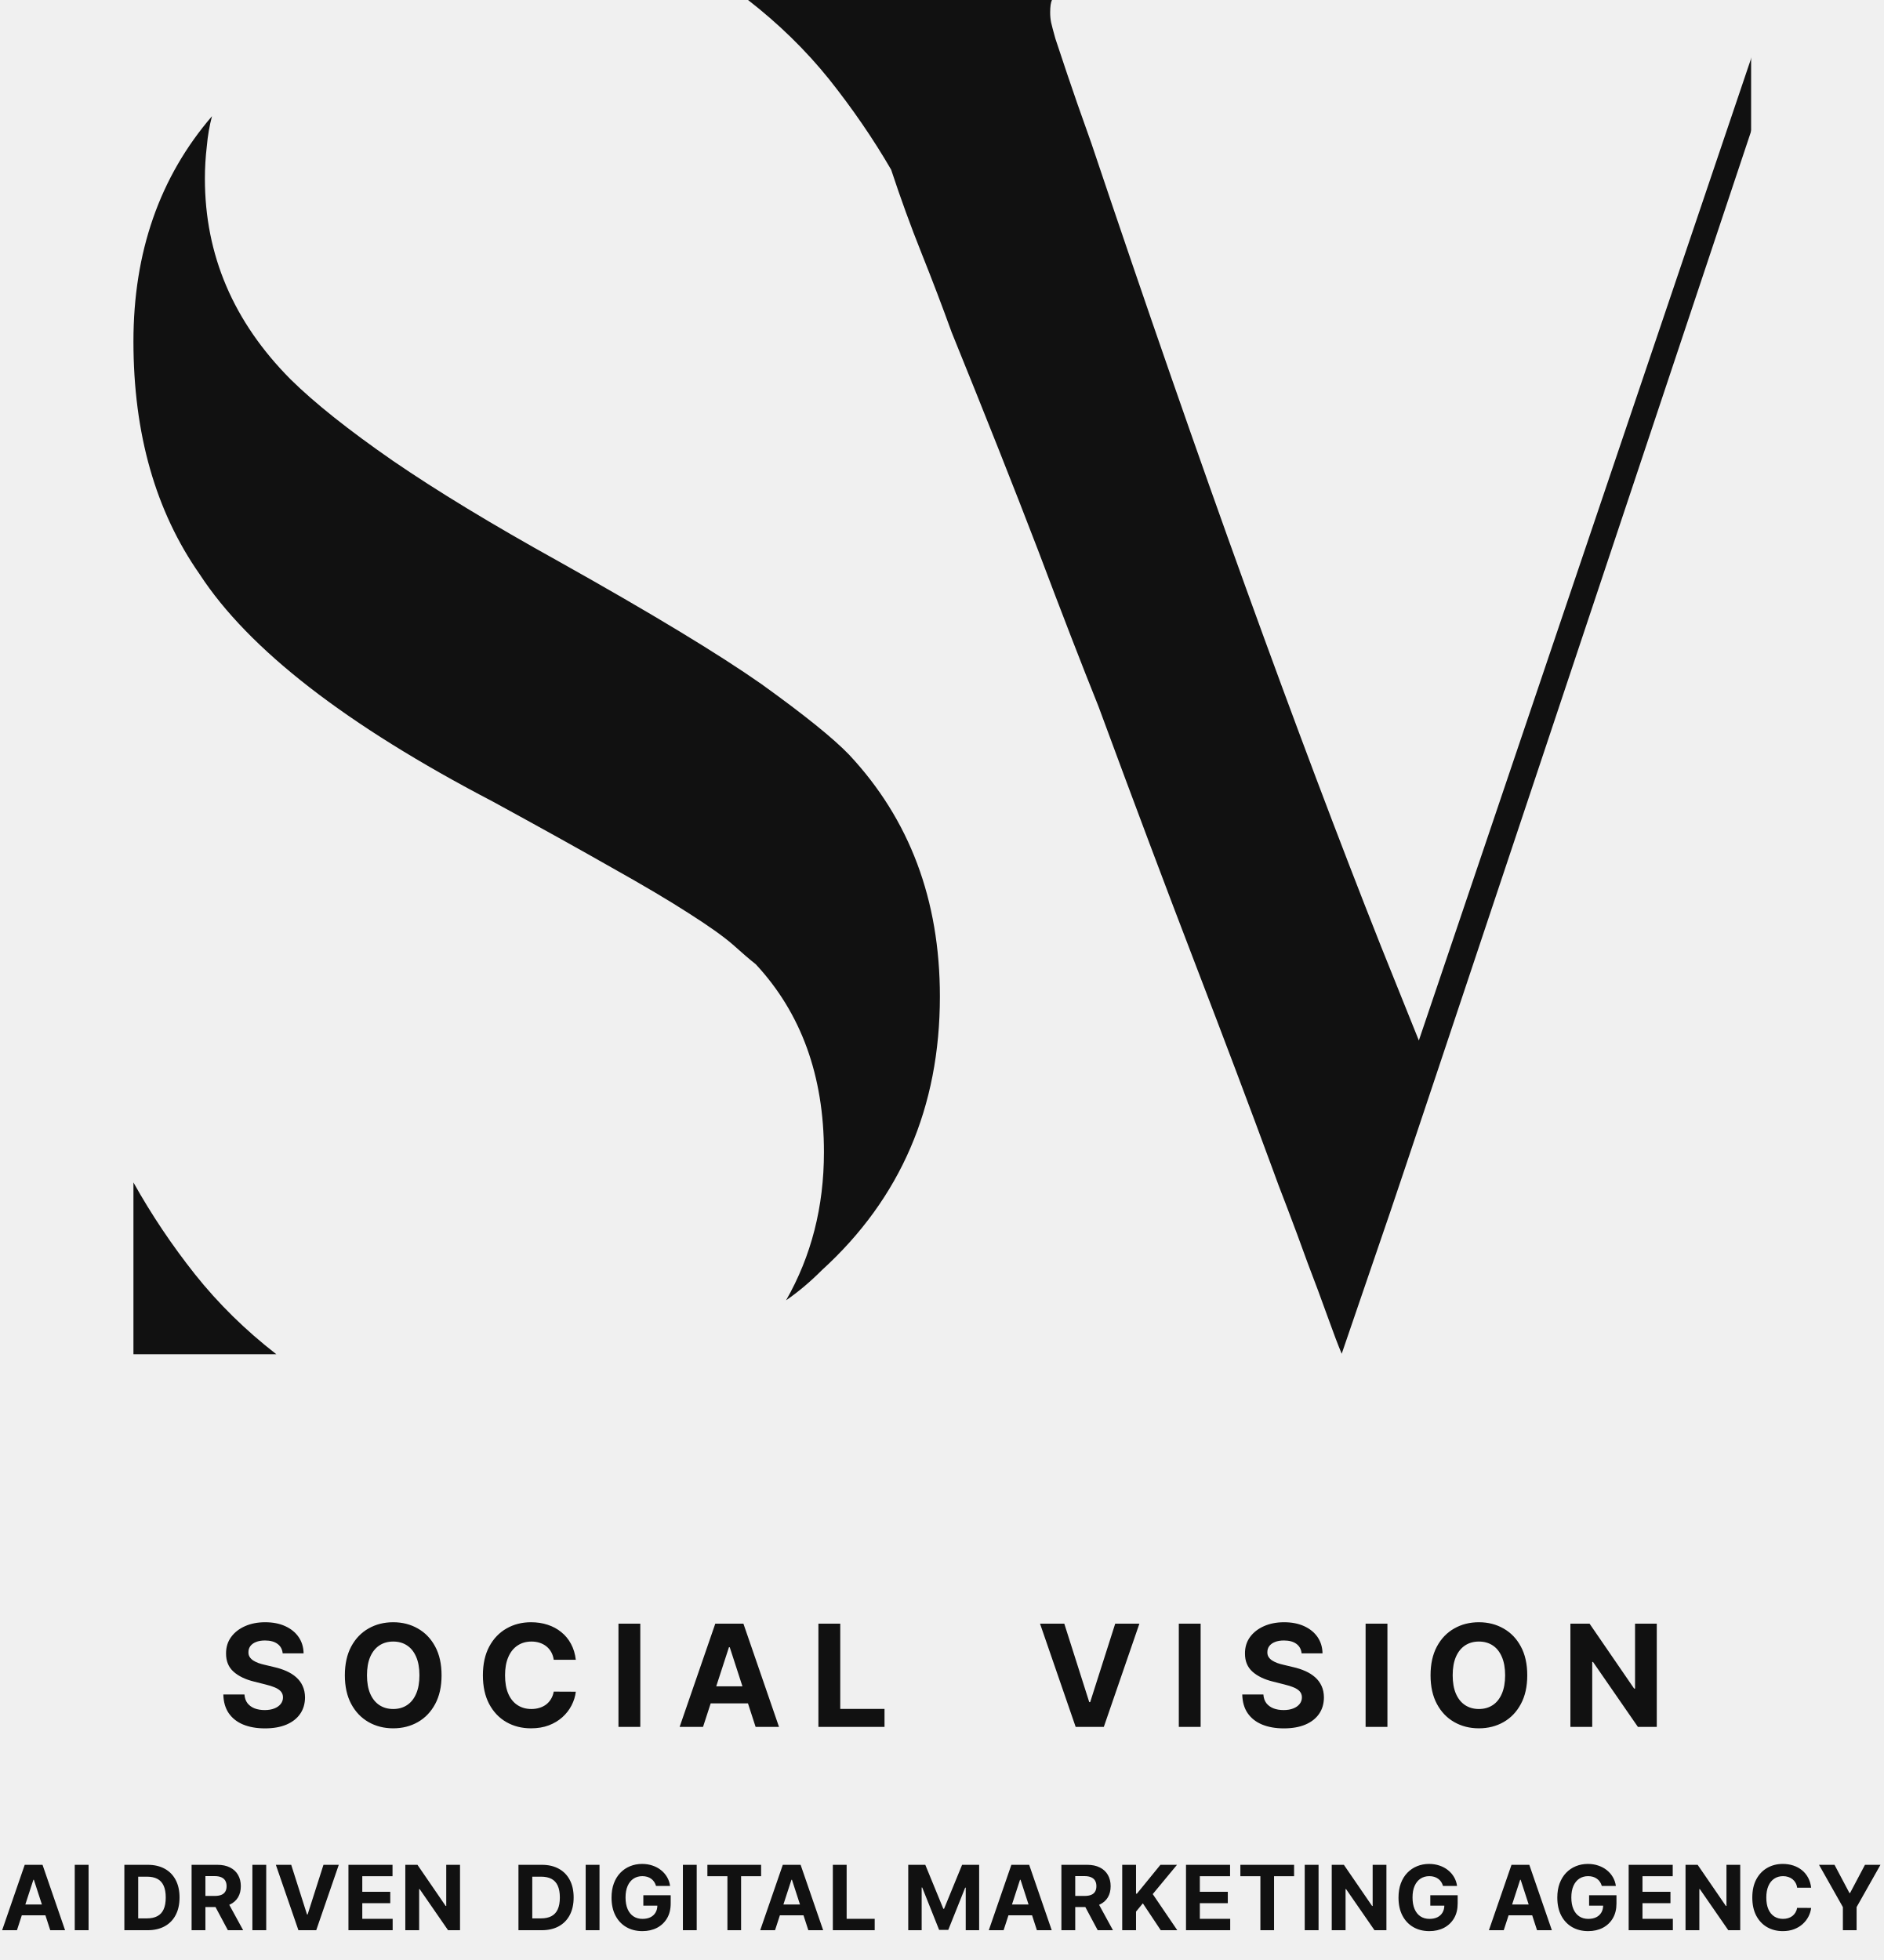
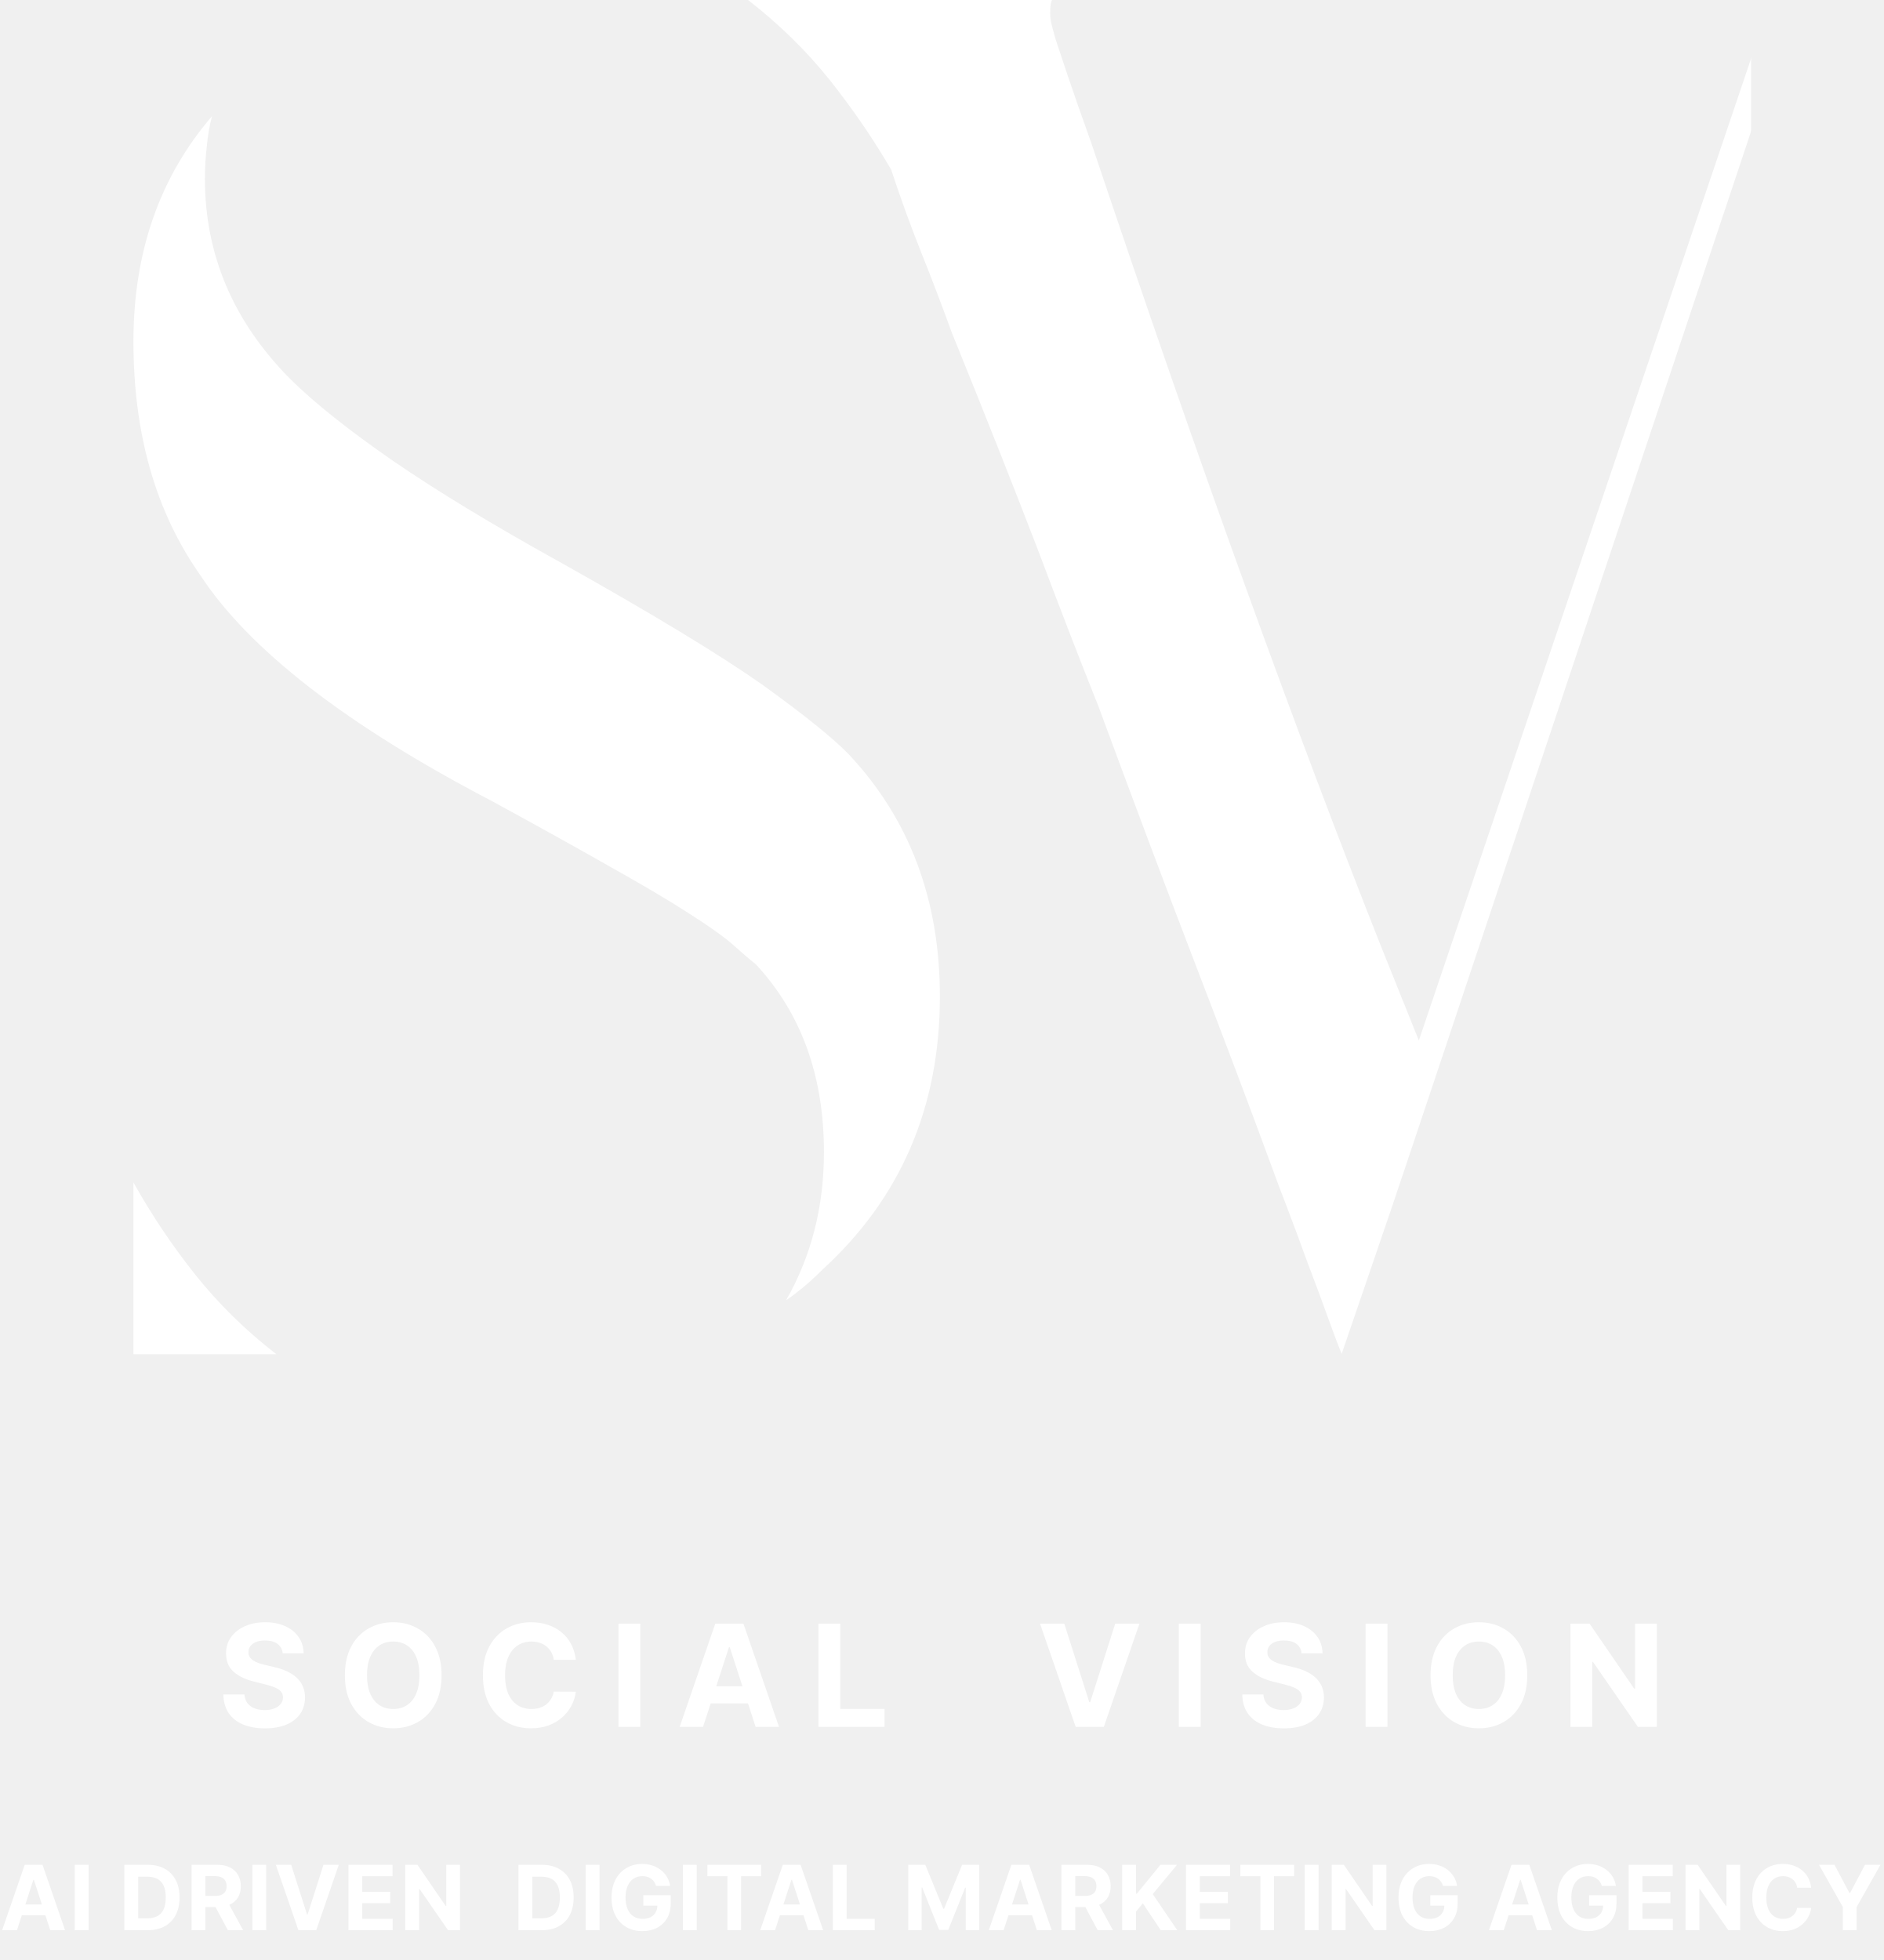
<svg xmlns="http://www.w3.org/2000/svg" width="99" height="103" viewBox="0 0 99 103" fill="none">
-   <mask id="mask0_184_16" style="mask-type:luminance" maskUnits="userSpaceOnUse" x="6" y="0" width="87" height="72">
+   <mask id="mask0_1_511" style="mask-type:luminance" maskUnits="userSpaceOnUse" x="6" y="0" width="87" height="72">
    <path d="M6.963 0H92.02V71.254H6.963V0Z" fill="white" />
  </mask>
-   <g mask="url(#mask0_184_16)">
-     <path d="M44.616 39.656C47.799 43.055 49.391 47.291 49.391 52.365C49.391 58.184 47.327 62.976 43.198 66.74C42.568 67.37 41.938 67.9 41.308 68.332C42.635 66.01 43.298 63.416 43.298 60.547C43.298 56.535 42.104 53.243 39.716 50.673C39.401 50.425 38.995 50.077 38.498 49.629C38 49.198 37.229 48.651 36.185 47.987C35.157 47.324 33.814 46.528 32.156 45.6C30.498 44.655 28.409 43.494 25.888 42.118C18.195 38.106 13.063 34.126 10.494 30.18C8.172 26.864 7.012 22.785 7.012 17.944C7.012 13.252 8.388 9.306 11.14 6.106C11.008 6.603 10.916 7.134 10.867 7.697C10.8 8.261 10.767 8.825 10.767 9.389C10.767 13.401 12.268 16.916 15.269 19.934C16.529 21.177 18.32 22.603 20.641 24.211C22.962 25.803 25.872 27.569 29.37 29.509C34.195 32.211 37.743 34.358 40.015 35.95C42.253 37.559 43.787 38.794 44.616 39.656ZM7.012 62.139C7.957 63.83 9.035 65.438 10.245 66.964C11.472 68.506 12.898 69.907 14.523 71.167H7.012V62.139ZM103.957 63.158V5.459C103.957 4.945 103.99 4.174 104.056 3.146C104.123 2.118 104.404 1.065 104.902 -0.012H93.064L74.56 54.678L72.57 49.728C70.382 44.207 68.019 37.94 65.482 30.926C62.945 23.913 60.234 16.112 57.349 7.523C56.786 5.948 56.363 4.738 56.081 3.892C55.799 3.047 55.592 2.425 55.459 2.027C55.343 1.612 55.269 1.331 55.236 1.181C55.202 1.016 55.186 0.841 55.186 0.659C55.186 0.344 55.219 0.12 55.285 -0.012H39.294C40.918 1.248 42.344 2.64 43.571 4.166C44.798 5.708 45.884 7.291 46.829 8.916C47.327 10.425 47.857 11.884 48.421 13.293C48.985 14.703 49.515 16.095 50.013 17.471C51.77 21.799 53.279 25.604 54.539 28.887C55.783 32.187 56.844 34.931 57.723 37.119C59.596 42.193 61.304 46.736 62.846 50.748C64.388 54.761 65.722 58.3 66.85 61.368C67.032 61.882 67.298 62.587 67.646 63.482C67.994 64.394 68.35 65.355 68.715 66.367C69.097 67.362 69.445 68.298 69.76 69.177C70.075 70.056 70.324 70.711 70.506 71.142C71.385 68.572 72.23 66.102 73.043 63.73C73.714 61.791 86.871 22.321 92.168 6.454C92.442 5.583 93.71 5.807 93.735 6.703C93.735 6.719 93.735 6.736 93.735 6.752V64.004C93.718 66.01 93.685 67.561 93.635 68.655C93.569 69.749 93.47 70.578 93.337 71.142H104.529C104.346 70.329 104.205 69.302 104.106 68.058C104.006 66.798 103.957 65.165 103.957 63.158Z" fill="#111111" />
+   <g mask="url(#mask0_1_511)">
+     <path d="M44.616 39.656C47.8 43.055 49.391 47.291 49.391 52.365C49.391 58.184 47.327 62.976 43.199 66.74C42.569 67.37 41.938 67.9 41.308 68.332C42.635 66.01 43.298 63.415 43.298 60.547C43.298 56.535 42.104 53.243 39.717 50.673C39.402 50.425 38.995 50.077 38.498 49.629C38.001 49.198 37.23 48.651 36.185 47.987C35.157 47.324 33.814 46.528 32.156 45.6C30.498 44.655 28.409 43.494 25.889 42.118C18.195 38.106 13.064 34.126 10.494 30.18C8.173 26.864 7.012 22.785 7.012 17.944C7.012 13.252 8.388 9.306 11.141 6.106C11.008 6.603 10.917 7.134 10.867 7.697C10.801 8.261 10.768 8.825 10.768 9.389C10.768 13.401 12.268 16.916 15.269 19.934C16.529 21.177 18.32 22.603 20.641 24.211C22.962 25.803 25.872 27.569 29.371 29.509C34.196 32.211 37.744 34.358 40.015 35.95C42.254 37.558 43.787 38.794 44.616 39.656ZM7.012 62.139C7.957 63.83 9.035 65.438 10.245 66.964C11.472 68.506 12.898 69.907 14.523 71.167H7.012V62.139ZM103.957 63.158V5.459C103.957 4.945 103.99 4.174 104.057 3.146C104.123 2.118 104.405 1.065 104.902 -0.013H93.064L74.56 54.678L72.571 49.728C70.382 44.207 68.019 37.94 65.483 30.926C62.946 23.913 60.235 16.112 57.35 7.523C56.786 5.948 56.363 4.738 56.081 3.892C55.8 3.047 55.592 2.425 55.46 2.027C55.344 1.612 55.269 1.33 55.236 1.181C55.203 1.015 55.186 0.841 55.186 0.659C55.186 0.344 55.219 0.12 55.286 -0.013H39.294C40.919 1.248 42.345 2.64 43.572 4.166C44.799 5.708 45.885 7.291 46.83 8.916C47.327 10.425 47.858 11.884 48.421 13.293C48.985 14.703 49.516 16.095 50.013 17.471C51.771 21.799 53.279 25.604 54.539 28.887C55.783 32.186 56.844 34.931 57.723 37.119C59.596 42.193 61.304 46.736 62.846 50.748C64.388 54.761 65.723 58.3 66.85 61.368C67.033 61.882 67.298 62.586 67.646 63.482C67.994 64.394 68.351 65.355 68.716 66.367C69.097 67.362 69.445 68.298 69.76 69.177C70.075 70.056 70.324 70.711 70.506 71.142C71.385 68.572 72.231 66.101 73.043 63.73C73.715 61.791 86.871 22.321 92.168 6.454C92.442 5.583 93.71 5.807 93.735 6.703C93.735 6.719 93.735 6.736 93.735 6.752V64.004C93.719 66.01 93.686 67.561 93.636 68.655C93.57 69.749 93.47 70.578 93.337 71.142H104.529C104.347 70.329 104.206 69.301 104.106 68.058C104.007 66.798 103.957 65.165 103.957 63.158Z" fill="white" />
  </g>
-   <path d="M14.855 86.885C14.834 86.671 14.743 86.505 14.582 86.387C14.421 86.269 14.203 86.209 13.927 86.209C13.74 86.209 13.582 86.236 13.453 86.289C13.324 86.34 13.225 86.412 13.156 86.504C13.089 86.595 13.056 86.7 13.056 86.816C13.052 86.913 13.072 86.998 13.117 87.07C13.162 87.143 13.225 87.206 13.305 87.259C13.384 87.31 13.476 87.355 13.58 87.394C13.684 87.431 13.796 87.463 13.914 87.489L14.402 87.606C14.638 87.659 14.856 87.729 15.053 87.818C15.251 87.906 15.423 88.015 15.568 88.144C15.712 88.272 15.825 88.424 15.904 88.599C15.985 88.774 16.027 88.975 16.029 89.201C16.027 89.533 15.942 89.821 15.774 90.064C15.608 90.306 15.368 90.495 15.053 90.629C14.741 90.761 14.364 90.828 13.922 90.828C13.484 90.828 13.102 90.76 12.777 90.626C12.454 90.492 12.202 90.293 12.02 90.03C11.839 89.765 11.745 89.437 11.736 89.047H12.846C12.859 89.229 12.911 89.381 13.003 89.503C13.096 89.623 13.221 89.714 13.376 89.776C13.534 89.836 13.711 89.866 13.909 89.866C14.103 89.866 14.272 89.838 14.415 89.781C14.56 89.725 14.672 89.646 14.751 89.545C14.831 89.445 14.871 89.329 14.871 89.198C14.871 89.076 14.834 88.974 14.762 88.891C14.691 88.808 14.587 88.737 14.449 88.679C14.313 88.621 14.146 88.567 13.949 88.52L13.358 88.371C12.9 88.26 12.539 88.086 12.274 87.85C12.009 87.613 11.877 87.294 11.879 86.893C11.877 86.564 11.965 86.277 12.142 86.032C12.32 85.786 12.565 85.595 12.876 85.457C13.186 85.319 13.54 85.25 13.935 85.25C14.338 85.25 14.69 85.319 14.99 85.457C15.292 85.595 15.527 85.786 15.695 86.032C15.862 86.277 15.949 86.562 15.954 86.885H14.855ZM23.204 88.038C23.204 88.629 23.092 89.133 22.868 89.548C22.645 89.963 22.341 90.28 21.956 90.499C21.573 90.716 21.142 90.825 20.663 90.825C20.181 90.825 19.748 90.715 19.365 90.496C18.982 90.277 18.679 89.96 18.456 89.545C18.234 89.13 18.122 88.628 18.122 88.038C18.122 87.446 18.234 86.942 18.456 86.527C18.679 86.112 18.982 85.796 19.365 85.579C19.748 85.36 20.181 85.25 20.663 85.25C21.142 85.25 21.573 85.36 21.956 85.579C22.341 85.796 22.645 86.112 22.868 86.527C23.092 86.942 23.204 87.446 23.204 88.038ZM22.041 88.038C22.041 87.654 21.984 87.331 21.869 87.068C21.756 86.805 21.596 86.605 21.389 86.469C21.183 86.333 20.941 86.265 20.663 86.265C20.386 86.265 20.144 86.333 19.937 86.469C19.731 86.605 19.57 86.805 19.455 87.068C19.342 87.331 19.285 87.654 19.285 88.038C19.285 88.421 19.342 88.744 19.455 89.007C19.57 89.27 19.731 89.47 19.937 89.606C20.144 89.742 20.386 89.81 20.663 89.81C20.941 89.81 21.183 89.742 21.389 89.606C21.596 89.47 21.756 89.27 21.869 89.007C21.984 88.744 22.041 88.421 22.041 88.038ZM30.259 87.224H29.099C29.078 87.074 29.034 86.941 28.969 86.824C28.904 86.706 28.82 86.605 28.717 86.522C28.615 86.439 28.497 86.375 28.362 86.331C28.23 86.287 28.086 86.265 27.93 86.265C27.65 86.265 27.405 86.335 27.197 86.474C26.988 86.612 26.826 86.814 26.712 87.079C26.597 87.342 26.54 87.661 26.54 88.038C26.54 88.424 26.597 88.749 26.712 89.013C26.828 89.276 26.991 89.475 27.199 89.609C27.408 89.743 27.649 89.81 27.922 89.81C28.076 89.81 28.218 89.79 28.349 89.749C28.482 89.709 28.599 89.649 28.701 89.572C28.804 89.492 28.889 89.396 28.956 89.283C29.025 89.17 29.072 89.041 29.099 88.896L30.259 88.901C30.229 89.15 30.154 89.391 30.034 89.622C29.916 89.852 29.756 90.057 29.555 90.239C29.355 90.419 29.117 90.563 28.839 90.669C28.564 90.773 28.252 90.825 27.904 90.825C27.42 90.825 26.987 90.715 26.606 90.496C26.226 90.277 25.926 89.96 25.705 89.545C25.486 89.13 25.376 88.628 25.376 88.038C25.376 87.446 25.488 86.942 25.71 86.527C25.933 86.112 26.235 85.796 26.616 85.579C26.998 85.36 27.427 85.25 27.904 85.25C28.218 85.25 28.51 85.294 28.778 85.383C29.049 85.471 29.288 85.6 29.496 85.77C29.705 85.937 29.874 86.143 30.005 86.387C30.137 86.631 30.222 86.91 30.259 87.224ZM33.647 85.325V90.751H32.5V85.325H33.647ZM36.944 90.751H35.714L37.588 85.325H39.066L40.937 90.751H39.707L38.348 86.564H38.306L36.944 90.751ZM36.867 88.618H39.771V89.513H36.867V88.618ZM43.007 90.751V85.325H44.155V89.805H46.481V90.751H43.007ZM55.928 85.325L57.239 89.447H57.289L58.604 85.325H59.875L58.005 90.751H56.526L54.653 85.325H55.928ZM63.093 85.325V90.751H61.946V85.325H63.093ZM68.399 86.885C68.377 86.671 68.286 86.505 68.126 86.387C67.965 86.269 67.747 86.209 67.471 86.209C67.284 86.209 67.126 86.236 66.997 86.289C66.868 86.34 66.769 86.412 66.7 86.504C66.633 86.595 66.6 86.7 66.6 86.816C66.596 86.913 66.616 86.998 66.66 87.07C66.706 87.143 66.769 87.206 66.849 87.259C66.928 87.31 67.02 87.355 67.124 87.394C67.228 87.431 67.34 87.463 67.458 87.489L67.945 87.606C68.182 87.659 68.399 87.729 68.597 87.818C68.795 87.906 68.966 88.015 69.111 88.144C69.256 88.272 69.368 88.424 69.448 88.599C69.529 88.774 69.57 88.975 69.572 89.201C69.57 89.533 69.486 89.821 69.318 90.064C69.152 90.306 68.912 90.495 68.597 90.629C68.285 90.761 67.907 90.828 67.466 90.828C67.028 90.828 66.646 90.76 66.321 90.626C65.998 90.492 65.746 90.293 65.564 90.03C65.383 89.765 65.289 89.437 65.28 89.047H66.39C66.403 89.229 66.455 89.381 66.546 89.503C66.64 89.623 66.765 89.714 66.92 89.776C67.077 89.836 67.255 89.866 67.453 89.866C67.647 89.866 67.816 89.838 67.959 89.781C68.104 89.725 68.216 89.646 68.295 89.545C68.375 89.445 68.415 89.329 68.415 89.198C68.415 89.076 68.378 88.974 68.306 88.891C68.235 88.808 68.131 88.737 67.993 88.679C67.857 88.621 67.69 88.567 67.492 88.52L66.902 88.371C66.444 88.26 66.083 88.086 65.818 87.85C65.553 87.613 65.421 87.294 65.423 86.893C65.421 86.564 65.509 86.277 65.685 86.032C65.864 85.786 66.109 85.595 66.419 85.457C66.73 85.319 67.084 85.25 67.479 85.25C67.882 85.25 68.233 85.319 68.534 85.457C68.836 85.595 69.071 85.786 69.239 86.032C69.406 86.277 69.493 86.562 69.498 86.885H68.399ZM72.909 85.325V90.751H71.762V85.325H72.909ZM80.257 88.038C80.257 88.629 80.145 89.133 79.92 89.548C79.698 89.963 79.394 90.28 79.009 90.499C78.626 90.716 78.195 90.825 77.716 90.825C77.234 90.825 76.801 90.715 76.418 90.496C76.034 90.277 75.731 89.96 75.509 89.545C75.286 89.13 75.175 88.628 75.175 88.038C75.175 87.446 75.286 86.942 75.509 86.527C75.731 86.112 76.034 85.796 76.418 85.579C76.801 85.36 77.234 85.25 77.716 85.25C78.195 85.25 78.626 85.36 79.009 85.579C79.394 85.796 79.698 86.112 79.92 86.527C80.145 86.942 80.257 87.446 80.257 88.038ZM79.094 88.038C79.094 87.654 79.036 87.331 78.921 87.068C78.808 86.805 78.649 86.605 78.442 86.469C78.235 86.333 77.993 86.265 77.716 86.265C77.439 86.265 77.197 86.333 76.99 86.469C76.783 86.605 76.623 86.805 76.508 87.068C76.395 87.331 76.338 87.654 76.338 88.038C76.338 88.421 76.395 88.744 76.508 89.007C76.623 89.27 76.783 89.47 76.99 89.606C77.197 89.742 77.439 89.81 77.716 89.81C77.993 89.81 78.235 89.742 78.442 89.606C78.649 89.47 78.808 89.27 78.921 89.007C79.036 88.744 79.094 88.421 79.094 88.038ZM87.063 85.325V90.751H86.072L83.711 87.335H83.671V90.751H82.524V85.325H83.531L85.873 88.737H85.921V85.325H87.063Z" fill="#111111" />
-   <path d="M0.891 101.435H0.112L1.299 97.998H2.235L3.42 101.435H2.641L1.78 98.784H1.754L0.891 101.435ZM0.842 100.084H2.682V100.651H0.842V100.084ZM4.655 97.998V101.435H3.928V97.998H4.655ZM7.753 101.435H6.535V97.998H7.763C8.109 97.998 8.407 98.067 8.656 98.205C8.906 98.341 9.097 98.538 9.232 98.794C9.367 99.05 9.435 99.356 9.435 99.713C9.435 100.071 9.367 100.379 9.232 100.636C9.097 100.894 8.905 101.091 8.653 101.229C8.402 101.366 8.102 101.435 7.753 101.435ZM7.262 100.813H7.723C7.938 100.813 8.119 100.774 8.265 100.698C8.413 100.621 8.524 100.502 8.597 100.341C8.672 100.179 8.71 99.97 8.71 99.713C8.71 99.459 8.672 99.252 8.597 99.091C8.524 98.93 8.413 98.811 8.267 98.735C8.12 98.659 7.94 98.621 7.725 98.621H7.262V100.813ZM10.068 101.435V97.998H11.423C11.683 97.998 11.904 98.045 12.088 98.138C12.273 98.229 12.413 98.36 12.509 98.529C12.606 98.697 12.655 98.894 12.655 99.121C12.655 99.349 12.606 99.546 12.507 99.71C12.409 99.873 12.266 99.999 12.079 100.086C11.894 100.173 11.669 100.217 11.405 100.217H10.497V99.633H11.287C11.426 99.633 11.541 99.614 11.633 99.576C11.725 99.538 11.793 99.481 11.838 99.405C11.884 99.329 11.907 99.234 11.907 99.121C11.907 99.007 11.884 98.911 11.838 98.832C11.793 98.754 11.724 98.695 11.631 98.654C11.54 98.613 11.424 98.592 11.284 98.592H10.794V101.435H10.068ZM11.923 99.871L12.778 101.435H11.975L11.14 99.871H11.923ZM13.99 97.998V101.435H13.263V97.998H13.99ZM15.303 97.998L16.134 100.609H16.165L16.998 97.998H17.803L16.618 101.435H15.682L14.496 97.998H15.303ZM18.311 101.435V97.998H20.627V98.597H19.038V99.416H20.508V100.015H19.038V100.836H20.634V101.435H18.311ZM24.174 97.998V101.435H23.546L22.051 99.272H22.026V101.435H21.299V97.998H21.937L23.42 100.16H23.45V97.998H24.174ZM28.463 101.435H27.245V97.998H28.473C28.819 97.998 29.116 98.067 29.366 98.205C29.615 98.341 29.807 98.538 29.942 98.794C30.077 99.05 30.145 99.356 30.145 99.713C30.145 100.071 30.077 100.379 29.942 100.636C29.807 100.894 29.614 101.091 29.363 101.229C29.112 101.366 28.812 101.435 28.463 101.435ZM27.971 100.813H28.433C28.648 100.813 28.828 100.774 28.975 100.698C29.123 100.621 29.233 100.502 29.307 100.341C29.382 100.179 29.42 99.97 29.42 99.713C29.42 99.459 29.382 99.252 29.307 99.091C29.233 98.93 29.123 98.811 28.977 98.735C28.83 98.659 28.649 98.621 28.435 98.621H27.971V100.813ZM31.504 97.998V101.435H30.777V97.998H31.504ZM34.475 99.109C34.451 99.028 34.418 98.956 34.376 98.893C34.333 98.829 34.281 98.775 34.22 98.732C34.16 98.687 34.09 98.653 34.012 98.629C33.935 98.606 33.849 98.594 33.755 98.594C33.579 98.594 33.425 98.638 33.292 98.725C33.16 98.812 33.057 98.939 32.983 99.106C32.909 99.272 32.872 99.474 32.872 99.713C32.872 99.953 32.909 100.156 32.981 100.324C33.054 100.492 33.157 100.62 33.29 100.708C33.423 100.796 33.581 100.839 33.762 100.839C33.926 100.839 34.067 100.81 34.183 100.752C34.3 100.693 34.39 100.609 34.451 100.502C34.514 100.395 34.545 100.268 34.545 100.121L34.693 100.143H33.807V99.596H35.245V100.029C35.245 100.331 35.181 100.59 35.054 100.807C34.926 101.023 34.751 101.19 34.527 101.308C34.303 101.424 34.047 101.482 33.758 101.482C33.436 101.482 33.153 101.411 32.909 101.269C32.665 101.126 32.475 100.923 32.339 100.66C32.203 100.396 32.136 100.083 32.136 99.72C32.136 99.442 32.176 99.193 32.257 98.975C32.338 98.756 32.452 98.57 32.599 98.418C32.745 98.266 32.916 98.15 33.111 98.071C33.305 97.991 33.516 97.951 33.743 97.951C33.938 97.951 34.119 97.98 34.287 98.037C34.455 98.093 34.604 98.172 34.733 98.275C34.864 98.378 34.971 98.501 35.054 98.643C35.137 98.784 35.19 98.939 35.213 99.109H34.475ZM36.612 97.998V101.435H35.886V97.998H36.612ZM37.173 98.597V97.998H39.996V98.597H38.944V101.435H38.226V98.597H37.173ZM40.728 101.435H39.949L41.136 97.998H42.072L43.257 101.435H42.478L41.617 98.784H41.59L40.728 101.435ZM40.679 100.084H42.518V100.651H40.679V100.084ZM43.765 101.435V97.998H44.491V100.836H45.965V101.435H43.765ZM47.728 97.998H48.624L49.571 100.307H49.611L50.558 97.998H51.454V101.435H50.749V99.198H50.72L49.831 101.418H49.351L48.462 99.19H48.433V101.435H47.728V97.998ZM52.739 101.435H51.961L53.147 97.998H54.083L55.268 101.435H54.489L53.629 98.784H53.602L52.739 101.435ZM52.691 100.084H54.53V100.651H52.691V100.084ZM55.776 101.435V97.998H57.132C57.392 97.998 57.613 98.045 57.797 98.138C57.981 98.229 58.121 98.36 58.218 98.529C58.315 98.697 58.364 98.894 58.364 99.121C58.364 99.349 58.315 99.546 58.216 99.71C58.118 99.873 57.975 99.999 57.788 100.086C57.602 100.173 57.378 100.217 57.114 100.217H56.206V99.633H56.996C57.135 99.633 57.25 99.614 57.342 99.576C57.434 99.538 57.502 99.481 57.547 99.405C57.592 99.329 57.615 99.234 57.615 99.121C57.615 99.007 57.592 98.911 57.547 98.832C57.502 98.754 57.433 98.695 57.34 98.654C57.248 98.613 57.133 98.592 56.993 98.592H56.503V101.435H55.776ZM57.632 99.871L58.486 101.435H57.684L56.849 99.871H57.632ZM58.972 101.435V97.998H59.698V99.514H59.744L60.98 97.998H61.851L60.576 99.537L61.866 101.435H60.997L60.056 100.022L59.698 100.458V101.435H58.972ZM62.324 101.435V97.998H64.64V98.597H63.051V99.416H64.521V100.015H63.051V100.836H64.647V101.435H62.324ZM65.181 98.597V97.998H68.004V98.597H66.951V101.435H66.233V98.597H65.181ZM69.29 97.998V101.435H68.563V97.998H69.29ZM72.856 97.998V101.435H72.229L70.734 99.272H70.709V101.435H69.982V97.998H70.62L72.103 100.16H72.133V97.998H72.856ZM75.83 99.109C75.806 99.028 75.773 98.956 75.731 98.893C75.689 98.829 75.636 98.775 75.575 98.732C75.514 98.687 75.445 98.653 75.367 98.629C75.29 98.606 75.204 98.594 75.11 98.594C74.934 98.594 74.78 98.638 74.647 98.725C74.515 98.812 74.412 98.939 74.338 99.106C74.264 99.272 74.228 99.474 74.228 99.713C74.228 99.953 74.264 100.156 74.337 100.324C74.409 100.492 74.512 100.62 74.645 100.708C74.778 100.796 74.936 100.839 75.117 100.839C75.281 100.839 75.422 100.81 75.538 100.752C75.656 100.693 75.745 100.609 75.806 100.502C75.869 100.395 75.9 100.268 75.9 100.121L76.048 100.143H75.162V99.596H76.6V100.029C76.6 100.331 76.537 100.59 76.409 100.807C76.281 101.023 76.106 101.19 75.882 101.308C75.658 101.424 75.402 101.482 75.114 101.482C74.791 101.482 74.508 101.411 74.264 101.269C74.02 101.126 73.83 100.923 73.694 100.66C73.558 100.396 73.491 100.083 73.491 99.72C73.491 99.442 73.531 99.193 73.612 98.975C73.693 98.756 73.807 98.57 73.954 98.418C74.1 98.266 74.271 98.15 74.466 98.071C74.66 97.991 74.871 97.951 75.098 97.951C75.293 97.951 75.474 97.98 75.642 98.037C75.81 98.093 75.959 98.172 76.088 98.275C76.219 98.378 76.326 98.501 76.409 98.643C76.492 98.784 76.545 98.939 76.568 99.109H75.83ZM79.021 101.435H78.242L79.429 97.998H80.365L81.55 101.435H80.771L79.91 98.784H79.884L79.021 101.435ZM78.972 100.084H80.811V100.651H78.972V100.084ZM84.175 99.109C84.152 99.028 84.119 98.956 84.076 98.893C84.034 98.829 83.982 98.775 83.92 98.732C83.86 98.687 83.79 98.653 83.712 98.629C83.635 98.606 83.549 98.594 83.455 98.594C83.28 98.594 83.125 98.638 82.992 98.725C82.86 98.812 82.757 98.939 82.683 99.106C82.61 99.272 82.573 99.474 82.573 99.713C82.573 99.953 82.609 100.156 82.682 100.324C82.754 100.492 82.857 100.62 82.991 100.708C83.124 100.796 83.281 100.839 83.462 100.839C83.627 100.839 83.767 100.81 83.883 100.752C84.001 100.693 84.09 100.609 84.152 100.502C84.214 100.395 84.246 100.268 84.246 100.121L84.393 100.143H83.507V99.596H84.945V100.029C84.945 100.331 84.882 100.59 84.754 100.807C84.627 101.023 84.451 101.19 84.227 101.308C84.004 101.424 83.747 101.482 83.459 101.482C83.137 101.482 82.853 101.411 82.61 101.269C82.366 101.126 82.176 100.923 82.039 100.66C81.904 100.396 81.836 100.083 81.836 99.72C81.836 99.442 81.876 99.193 81.957 98.975C82.039 98.756 82.153 98.57 82.299 98.418C82.446 98.266 82.616 98.15 82.811 98.071C83.006 97.991 83.217 97.951 83.444 97.951C83.638 97.951 83.82 97.98 83.987 98.037C84.155 98.093 84.304 98.172 84.434 98.275C84.565 98.378 84.671 98.501 84.754 98.643C84.837 98.784 84.89 98.939 84.914 99.109H84.175ZM85.586 101.435V97.998H87.901V98.597H86.312V99.416H87.782V100.015H86.312V100.836H87.908V101.435H85.586ZM91.448 97.998V101.435H90.821L89.325 99.272H89.3V101.435H88.574V97.998H89.211L90.695 100.16H90.725V97.998H91.448ZM95.175 99.202H94.44C94.427 99.106 94.399 99.022 94.358 98.948C94.317 98.873 94.263 98.809 94.199 98.757C94.134 98.704 94.059 98.664 93.974 98.636C93.89 98.608 93.799 98.594 93.7 98.594C93.522 98.594 93.367 98.638 93.235 98.727C93.103 98.814 93.001 98.942 92.928 99.109C92.856 99.276 92.819 99.478 92.819 99.717C92.819 99.962 92.856 100.168 92.928 100.334C93.002 100.501 93.105 100.627 93.237 100.712C93.369 100.797 93.522 100.839 93.695 100.839C93.793 100.839 93.883 100.826 93.965 100.801C94.049 100.775 94.124 100.738 94.189 100.688C94.253 100.638 94.307 100.577 94.35 100.505C94.393 100.434 94.424 100.352 94.44 100.26L95.175 100.264C95.156 100.422 95.109 100.574 95.033 100.72C94.958 100.866 94.856 100.996 94.729 101.111C94.603 101.225 94.451 101.316 94.276 101.383C94.101 101.449 93.904 101.482 93.683 101.482C93.377 101.482 93.103 101.413 92.861 101.274C92.621 101.135 92.43 100.934 92.291 100.672C92.152 100.409 92.083 100.09 92.083 99.717C92.083 99.342 92.153 99.023 92.294 98.76C92.435 98.497 92.626 98.297 92.868 98.159C93.11 98.021 93.381 97.951 93.683 97.951C93.883 97.951 94.067 97.979 94.237 98.035C94.408 98.091 94.56 98.173 94.692 98.28C94.824 98.387 94.931 98.517 95.014 98.671C95.098 98.826 95.152 99.002 95.175 99.202ZM95.589 97.998H96.403L97.187 99.478H97.221L98.004 97.998H98.818L97.564 100.22V101.435H96.843V100.22L95.589 97.998Z" fill="#111111" />
+   <path d="M14.855 86.885C14.834 86.671 14.743 86.505 14.582 86.387C14.421 86.269 14.203 86.21 13.928 86.21C13.741 86.21 13.582 86.236 13.454 86.289C13.325 86.34 13.226 86.412 13.157 86.504C13.09 86.595 13.056 86.7 13.056 86.816C13.053 86.913 13.073 86.998 13.117 87.071C13.163 87.143 13.226 87.206 13.305 87.259C13.385 87.31 13.476 87.355 13.581 87.394C13.685 87.431 13.796 87.463 13.915 87.489L14.402 87.606C14.639 87.659 14.856 87.729 15.054 87.818C15.252 87.906 15.423 88.015 15.568 88.144C15.713 88.273 15.825 88.424 15.904 88.599C15.986 88.774 16.027 88.975 16.029 89.201C16.027 89.533 15.942 89.821 15.775 90.065C15.608 90.306 15.368 90.495 15.054 90.629C14.741 90.761 14.364 90.828 13.922 90.828C13.485 90.828 13.103 90.76 12.778 90.626C12.455 90.492 12.202 90.293 12.02 90.03C11.84 89.765 11.745 89.438 11.737 89.047H12.847C12.859 89.229 12.911 89.381 13.003 89.503C13.097 89.623 13.221 89.714 13.377 89.776C13.534 89.836 13.711 89.866 13.909 89.866C14.104 89.866 14.272 89.838 14.415 89.781C14.56 89.725 14.672 89.646 14.752 89.545C14.831 89.445 14.871 89.329 14.871 89.198C14.871 89.076 14.835 88.974 14.762 88.891C14.692 88.808 14.588 88.737 14.45 88.679C14.314 88.621 14.147 88.568 13.949 88.52L13.358 88.371C12.901 88.26 12.54 88.086 12.274 87.85C12.01 87.613 11.878 87.294 11.88 86.893C11.878 86.564 11.965 86.278 12.142 86.032C12.32 85.786 12.565 85.595 12.876 85.457C13.187 85.319 13.54 85.25 13.936 85.25C14.338 85.25 14.69 85.319 14.99 85.457C15.292 85.595 15.527 85.786 15.695 86.032C15.863 86.278 15.949 86.562 15.955 86.885H14.855ZM23.205 88.038C23.205 88.629 23.093 89.133 22.868 89.548C22.646 89.963 22.342 90.28 21.957 90.499C21.573 90.716 21.142 90.825 20.664 90.825C20.181 90.825 19.749 90.716 19.366 90.496C18.982 90.277 18.679 89.96 18.457 89.545C18.234 89.13 18.123 88.628 18.123 88.038C18.123 87.446 18.234 86.942 18.457 86.527C18.679 86.112 18.982 85.796 19.366 85.579C19.749 85.36 20.181 85.25 20.664 85.25C21.142 85.25 21.573 85.36 21.957 85.579C22.342 85.796 22.646 86.112 22.868 86.527C23.093 86.942 23.205 87.446 23.205 88.038ZM22.041 88.038C22.041 87.654 21.984 87.331 21.869 87.068C21.756 86.805 21.596 86.605 21.39 86.469C21.183 86.333 20.941 86.265 20.664 86.265C20.386 86.265 20.145 86.333 19.938 86.469C19.731 86.605 19.57 86.805 19.456 87.068C19.343 87.331 19.286 87.654 19.286 88.038C19.286 88.421 19.343 88.744 19.456 89.007C19.57 89.271 19.731 89.47 19.938 89.606C20.145 89.742 20.386 89.81 20.664 89.81C20.941 89.81 21.183 89.742 21.39 89.606C21.596 89.47 21.756 89.271 21.869 89.007C21.984 88.744 22.041 88.421 22.041 88.038ZM30.26 87.224H29.099C29.078 87.074 29.035 86.941 28.97 86.824C28.904 86.706 28.82 86.605 28.718 86.522C28.615 86.439 28.497 86.376 28.363 86.331C28.23 86.287 28.086 86.265 27.931 86.265C27.65 86.265 27.405 86.335 27.197 86.474C26.989 86.612 26.827 86.814 26.712 87.079C26.597 87.342 26.54 87.661 26.54 88.038C26.54 88.424 26.597 88.749 26.712 89.013C26.829 89.276 26.991 89.475 27.2 89.609C27.408 89.743 27.649 89.81 27.923 89.81C28.077 89.81 28.219 89.79 28.35 89.749C28.482 89.709 28.599 89.65 28.702 89.572C28.804 89.492 28.889 89.396 28.956 89.283C29.025 89.17 29.073 89.041 29.099 88.896L30.26 88.901C30.23 89.15 30.155 89.391 30.035 89.622C29.916 89.852 29.756 90.058 29.555 90.239C29.355 90.42 29.117 90.563 28.84 90.669C28.564 90.773 28.252 90.825 27.904 90.825C27.42 90.825 26.988 90.716 26.606 90.496C26.226 90.277 25.926 89.96 25.705 89.545C25.486 89.13 25.377 88.628 25.377 88.038C25.377 87.446 25.488 86.942 25.711 86.527C25.933 86.112 26.235 85.796 26.617 85.579C26.998 85.36 27.427 85.25 27.904 85.25C28.219 85.25 28.51 85.294 28.779 85.383C29.049 85.471 29.288 85.6 29.497 85.77C29.705 85.937 29.875 86.143 30.006 86.387C30.138 86.631 30.223 86.91 30.26 87.224ZM33.647 85.325V90.751H32.5V85.325H33.647ZM36.944 90.751H35.715L37.588 85.325H39.066L40.937 90.751H39.708L38.349 86.564H38.306L36.944 90.751ZM36.867 88.618H39.771V89.513H36.867V88.618ZM43.008 90.751V85.325H44.155V89.805H46.481V90.751H43.008ZM55.928 85.325L57.24 89.447H57.29L58.604 85.325H59.876L58.005 90.751H56.527L54.654 85.325H55.928ZM63.094 85.325V90.751H61.947V85.325H63.094ZM68.399 86.885C68.378 86.671 68.287 86.505 68.126 86.387C67.965 86.269 67.747 86.21 67.472 86.21C67.284 86.21 67.126 86.236 66.997 86.289C66.868 86.34 66.769 86.412 66.701 86.504C66.633 86.595 66.6 86.7 66.6 86.816C66.596 86.913 66.617 86.998 66.661 87.071C66.707 87.143 66.769 87.206 66.849 87.259C66.928 87.31 67.02 87.355 67.125 87.394C67.229 87.431 67.34 87.463 67.458 87.489L67.946 87.606C68.183 87.659 68.4 87.729 68.598 87.818C68.796 87.906 68.967 88.015 69.112 88.144C69.257 88.273 69.369 88.424 69.448 88.599C69.529 88.774 69.571 88.975 69.573 89.201C69.571 89.533 69.486 89.821 69.318 90.065C69.152 90.306 68.912 90.495 68.598 90.629C68.285 90.761 67.908 90.828 67.466 90.828C67.028 90.828 66.647 90.76 66.322 90.626C65.999 90.492 65.746 90.293 65.564 90.03C65.384 89.765 65.289 89.438 65.281 89.047H66.391C66.403 89.229 66.455 89.381 66.547 89.503C66.641 89.623 66.765 89.714 66.921 89.776C67.078 89.836 67.255 89.866 67.453 89.866C67.647 89.866 67.816 89.838 67.959 89.781C68.104 89.725 68.216 89.646 68.296 89.545C68.375 89.445 68.415 89.329 68.415 89.198C68.415 89.076 68.379 88.974 68.306 88.891C68.236 88.808 68.131 88.737 67.994 88.679C67.858 88.621 67.691 88.568 67.493 88.52L66.902 88.371C66.445 88.26 66.083 88.086 65.818 87.85C65.553 87.613 65.422 87.294 65.424 86.893C65.422 86.564 65.509 86.278 65.686 86.032C65.864 85.786 66.109 85.595 66.42 85.457C66.731 85.319 67.084 85.25 67.48 85.25C67.882 85.25 68.234 85.319 68.534 85.457C68.836 85.595 69.071 85.786 69.239 86.032C69.407 86.278 69.493 86.562 69.499 86.885H68.399ZM72.909 85.325V90.751H71.762V85.325H72.909ZM80.257 88.038C80.257 88.629 80.145 89.133 79.921 89.548C79.698 89.963 79.394 90.28 79.009 90.499C78.626 90.716 78.195 90.825 77.716 90.825C77.234 90.825 76.801 90.716 76.418 90.496C76.035 90.277 75.732 89.96 75.509 89.545C75.287 89.13 75.175 88.628 75.175 88.038C75.175 87.446 75.287 86.942 75.509 86.527C75.732 86.112 76.035 85.796 76.418 85.579C76.801 85.36 77.234 85.25 77.716 85.25C78.195 85.25 78.626 85.36 79.009 85.579C79.394 85.796 79.698 86.112 79.921 86.527C80.145 86.942 80.257 87.446 80.257 88.038ZM79.094 88.038C79.094 87.654 79.037 87.331 78.922 87.068C78.809 86.805 78.649 86.605 78.442 86.469C78.236 86.333 77.994 86.265 77.716 86.265C77.439 86.265 77.197 86.333 76.99 86.469C76.784 86.605 76.623 86.805 76.508 87.068C76.395 87.331 76.339 87.654 76.339 88.038C76.339 88.421 76.395 88.744 76.508 89.007C76.623 89.271 76.784 89.47 76.99 89.606C77.197 89.742 77.439 89.81 77.716 89.81C77.994 89.81 78.236 89.742 78.442 89.606C78.649 89.47 78.809 89.271 78.922 89.007C79.037 88.744 79.094 88.421 79.094 88.038ZM87.063 85.325V90.751H86.073L83.712 87.335H83.672V90.751H82.525V85.325H83.532L85.874 88.737H85.921V85.325H87.063Z" fill="white" />
+   <path d="M0.891 101.435H0.112L1.299 97.998H2.235L3.42 101.435H2.641L1.78 98.784H1.754L0.891 101.435ZM0.842 100.084H2.682V100.651H0.842V100.084ZM4.655 97.998V101.435H3.928V97.998H4.655ZM7.753 101.435H6.535V97.998H7.763C8.109 97.998 8.407 98.067 8.656 98.205C8.906 98.341 9.097 98.538 9.232 98.794C9.367 99.05 9.435 99.356 9.435 99.713C9.435 100.071 9.367 100.379 9.232 100.636C9.097 100.894 8.905 101.091 8.653 101.229C8.402 101.366 8.102 101.435 7.753 101.435ZM7.262 100.812H7.723C7.938 100.812 8.119 100.774 8.265 100.698C8.413 100.621 8.524 100.502 8.597 100.341C8.672 100.179 8.71 99.969 8.71 99.713C8.71 99.459 8.672 99.252 8.597 99.091C8.524 98.93 8.413 98.811 8.267 98.735C8.12 98.659 7.94 98.621 7.725 98.621H7.262V100.812ZM10.068 101.435V97.998H11.423C11.683 97.998 11.904 98.045 12.088 98.138C12.273 98.229 12.413 98.36 12.509 98.529C12.606 98.697 12.655 98.894 12.655 99.121C12.655 99.349 12.606 99.546 12.507 99.71C12.409 99.873 12.266 99.999 12.079 100.086C11.894 100.173 11.669 100.217 11.405 100.217H10.497V99.633H11.287C11.426 99.633 11.541 99.614 11.633 99.576C11.725 99.538 11.793 99.481 11.838 99.405C11.884 99.329 11.907 99.234 11.907 99.121C11.907 99.007 11.884 98.911 11.838 98.832C11.793 98.754 11.724 98.695 11.631 98.654C11.54 98.613 11.424 98.592 11.284 98.592H10.794V101.435H10.068ZM11.923 99.871L12.778 101.435H11.975L11.14 99.871H11.923ZM13.99 97.998V101.435H13.263V97.998H13.99ZM15.303 97.998L16.134 100.609H16.165L16.998 97.998H17.803L16.618 101.435H15.682L14.496 97.998H15.303ZM18.311 101.435V97.998H20.627V98.597H19.038V99.416H20.508V100.015H19.038V100.836H20.634V101.435H18.311ZM24.174 97.998V101.435H23.546L22.051 99.272H22.026V101.435H21.299V97.998H21.937L23.42 100.16H23.45V97.998H24.174ZM28.463 101.435H27.245V97.998H28.473C28.819 97.998 29.116 98.067 29.366 98.205C29.615 98.341 29.807 98.538 29.942 98.794C30.077 99.05 30.145 99.356 30.145 99.713C30.145 100.071 30.077 100.379 29.942 100.636C29.807 100.894 29.614 101.091 29.363 101.229C29.112 101.366 28.812 101.435 28.463 101.435ZM27.971 100.812H28.433C28.648 100.812 28.828 100.774 28.975 100.698C29.123 100.621 29.233 100.502 29.307 100.341C29.382 100.179 29.42 99.969 29.42 99.713C29.42 99.459 29.382 99.252 29.307 99.091C29.233 98.93 29.123 98.811 28.977 98.735C28.83 98.659 28.649 98.621 28.435 98.621H27.971V100.812ZM31.504 97.998V101.435H30.777V97.998H31.504ZM34.475 99.109C34.451 99.028 34.418 98.955 34.376 98.893C34.333 98.829 34.281 98.775 34.22 98.732C34.16 98.687 34.09 98.653 34.012 98.629C33.935 98.606 33.849 98.594 33.755 98.594C33.579 98.594 33.425 98.638 33.292 98.725C33.16 98.812 33.057 98.939 32.983 99.106C32.909 99.272 32.872 99.474 32.872 99.713C32.872 99.953 32.909 100.156 32.981 100.324C33.054 100.492 33.157 100.62 33.29 100.708C33.423 100.796 33.581 100.839 33.762 100.839C33.926 100.839 34.067 100.81 34.183 100.752C34.3 100.693 34.39 100.609 34.451 100.502C34.514 100.395 34.545 100.268 34.545 100.121L34.693 100.143H33.807V99.596H35.245V100.029C35.245 100.331 35.181 100.59 35.054 100.807C34.926 101.023 34.751 101.19 34.527 101.308C34.303 101.424 34.047 101.482 33.758 101.482C33.436 101.482 33.153 101.411 32.909 101.269C32.665 101.126 32.475 100.923 32.339 100.66C32.203 100.396 32.136 100.083 32.136 99.72C32.136 99.442 32.176 99.193 32.257 98.975C32.338 98.756 32.452 98.57 32.599 98.418C32.745 98.266 32.916 98.15 33.111 98.071C33.305 97.991 33.516 97.951 33.743 97.951C33.938 97.951 34.119 97.98 34.287 98.037C34.455 98.093 34.604 98.172 34.733 98.275C34.864 98.378 34.971 98.501 35.054 98.643C35.137 98.784 35.19 98.939 35.213 99.109H34.475ZM36.612 97.998V101.435H35.886V97.998H36.612ZM37.173 98.597V97.998H39.996V98.597H38.944V101.435H38.226V98.597H37.173ZM40.728 101.435H39.949L41.136 97.998H42.072L43.257 101.435H42.478L41.617 98.784H41.59L40.728 101.435ZM40.679 100.084H42.518V100.651H40.679V100.084ZM43.765 101.435V97.998H44.491V100.836H45.965V101.435H43.765ZM47.728 97.998H48.624L49.571 100.307H49.611L50.558 97.998H51.454V101.435H50.749V99.198H50.72L49.831 101.418H49.351L48.462 99.19H48.433V101.435H47.728V97.998ZM52.739 101.435H51.961L53.147 97.998H54.083L55.268 101.435H54.489L53.629 98.784H53.602L52.739 101.435ZM52.691 100.084H54.53V100.651H52.691V100.084ZM55.776 101.435V97.998H57.132C57.392 97.998 57.613 98.045 57.797 98.138C57.981 98.229 58.121 98.36 58.218 98.529C58.315 98.697 58.364 98.894 58.364 99.121C58.364 99.349 58.315 99.546 58.216 99.71C58.118 99.873 57.975 99.999 57.788 100.086C57.602 100.173 57.378 100.217 57.114 100.217H56.206V99.633H56.996C57.135 99.633 57.25 99.614 57.342 99.576C57.434 99.538 57.502 99.481 57.547 99.405C57.592 99.329 57.615 99.234 57.615 99.121C57.615 99.007 57.592 98.911 57.547 98.832C57.502 98.754 57.433 98.695 57.34 98.654C57.248 98.613 57.133 98.592 56.993 98.592H56.503V101.435H55.776ZM57.632 99.871L58.486 101.435H57.684L56.849 99.871H57.632ZM58.972 101.435V97.998H59.698V99.514H59.744L60.98 97.998H61.851L60.576 99.537L61.866 101.435H60.997L60.056 100.022L59.698 100.458V101.435H58.972ZM62.324 101.435V97.998H64.64V98.597H63.051V99.416H64.521V100.015H63.051V100.836H64.647V101.435H62.324ZM65.181 98.597V97.998H68.004V98.597H66.951V101.435H66.233V98.597H65.181ZM69.29 97.998V101.435H68.563V97.998H69.29ZM72.856 97.998V101.435H72.229L70.734 99.272H70.709V101.435H69.982V97.998H70.62L72.103 100.16H72.133V97.998H72.856ZM75.83 99.109C75.806 99.028 75.773 98.955 75.731 98.893C75.689 98.829 75.636 98.775 75.575 98.732C75.514 98.687 75.445 98.653 75.367 98.629C75.29 98.606 75.204 98.594 75.11 98.594C74.934 98.594 74.78 98.638 74.647 98.725C74.515 98.812 74.412 98.939 74.338 99.106C74.264 99.272 74.228 99.474 74.228 99.713C74.228 99.953 74.264 100.156 74.337 100.324C74.409 100.492 74.512 100.62 74.645 100.708C74.778 100.796 74.936 100.839 75.117 100.839C75.281 100.839 75.422 100.81 75.538 100.752C75.656 100.693 75.745 100.609 75.806 100.502C75.869 100.395 75.9 100.268 75.9 100.121L76.048 100.143H75.162V99.596H76.6V100.029C76.6 100.331 76.537 100.59 76.409 100.807C76.281 101.023 76.106 101.19 75.882 101.308C75.658 101.424 75.402 101.482 75.114 101.482C74.791 101.482 74.508 101.411 74.264 101.269C74.02 101.126 73.83 100.923 73.694 100.66C73.558 100.396 73.491 100.083 73.491 99.72C73.491 99.442 73.531 99.193 73.612 98.975C73.693 98.756 73.807 98.57 73.954 98.418C74.1 98.266 74.271 98.15 74.466 98.071C74.66 97.991 74.871 97.951 75.098 97.951C75.293 97.951 75.474 97.98 75.642 98.037C75.81 98.093 75.959 98.172 76.088 98.275C76.219 98.378 76.326 98.501 76.409 98.643C76.492 98.784 76.545 98.939 76.568 99.109H75.83ZM79.021 101.435H78.242L79.429 97.998H80.365L81.55 101.435H80.771L79.91 98.784H79.884L79.021 101.435ZM78.972 100.084H80.811V100.651H78.972V100.084ZM84.175 99.109C84.152 99.028 84.119 98.955 84.076 98.893C84.034 98.829 83.982 98.775 83.92 98.732C83.86 98.687 83.79 98.653 83.712 98.629C83.635 98.606 83.549 98.594 83.455 98.594C83.28 98.594 83.125 98.638 82.992 98.725C82.86 98.812 82.757 98.939 82.683 99.106C82.61 99.272 82.573 99.474 82.573 99.713C82.573 99.953 82.609 100.156 82.682 100.324C82.754 100.492 82.857 100.62 82.991 100.708C83.124 100.796 83.281 100.839 83.462 100.839C83.627 100.839 83.767 100.81 83.883 100.752C84.001 100.693 84.09 100.609 84.152 100.502C84.214 100.395 84.246 100.268 84.246 100.121L84.393 100.143H83.507V99.596H84.945V100.029C84.945 100.331 84.882 100.59 84.754 100.807C84.627 101.023 84.451 101.19 84.227 101.308C84.004 101.424 83.747 101.482 83.459 101.482C83.137 101.482 82.853 101.411 82.61 101.269C82.366 101.126 82.176 100.923 82.039 100.66C81.904 100.396 81.836 100.083 81.836 99.72C81.836 99.442 81.876 99.193 81.957 98.975C82.039 98.756 82.153 98.57 82.299 98.418C82.446 98.266 82.616 98.15 82.811 98.071C83.006 97.991 83.217 97.951 83.444 97.951C83.638 97.951 83.82 97.98 83.987 98.037C84.155 98.093 84.304 98.172 84.434 98.275C84.565 98.378 84.671 98.501 84.754 98.643C84.837 98.784 84.89 98.939 84.914 99.109H84.175ZM85.586 101.435V97.998H87.901V98.597H86.312V99.416H87.782V100.015H86.312V100.836H87.908V101.435H85.586ZM91.448 97.998V101.435H90.821L89.325 99.272H89.3V101.435H88.574V97.998H89.211L90.695 100.16H90.725V97.998H91.448ZM95.175 99.202H94.44C94.427 99.106 94.399 99.022 94.358 98.948C94.317 98.873 94.263 98.809 94.199 98.757C94.134 98.704 94.059 98.664 93.974 98.636C93.89 98.608 93.799 98.594 93.7 98.594C93.522 98.594 93.367 98.638 93.235 98.727C93.103 98.814 93.001 98.942 92.928 99.109C92.856 99.276 92.819 99.478 92.819 99.717C92.819 99.962 92.856 100.168 92.928 100.334C93.002 100.501 93.105 100.627 93.237 100.712C93.369 100.797 93.522 100.839 93.695 100.839C93.793 100.839 93.883 100.826 93.965 100.801C94.049 100.775 94.124 100.738 94.189 100.688C94.253 100.638 94.307 100.577 94.35 100.505C94.393 100.434 94.424 100.352 94.44 100.26L95.175 100.264C95.156 100.422 95.109 100.574 95.033 100.72C94.958 100.866 94.856 100.996 94.729 101.111C94.603 101.225 94.451 101.316 94.276 101.383C94.101 101.449 93.904 101.482 93.683 101.482C93.377 101.482 93.103 101.413 92.861 101.274C92.621 101.135 92.43 100.934 92.291 100.672C92.152 100.409 92.083 100.09 92.083 99.717C92.083 99.342 92.153 99.023 92.294 98.76C92.435 98.497 92.626 98.297 92.868 98.159C93.11 98.021 93.381 97.951 93.683 97.951C93.883 97.951 94.067 97.979 94.237 98.035C94.408 98.091 94.56 98.173 94.692 98.28C94.824 98.387 94.931 98.517 95.014 98.671C95.098 98.826 95.152 99.002 95.175 99.202ZM95.589 97.998H96.403L97.187 99.478H97.221L98.004 97.998H98.818L97.564 100.22V101.435H96.843V100.22L95.589 97.998Z" fill="white" />
</svg>
